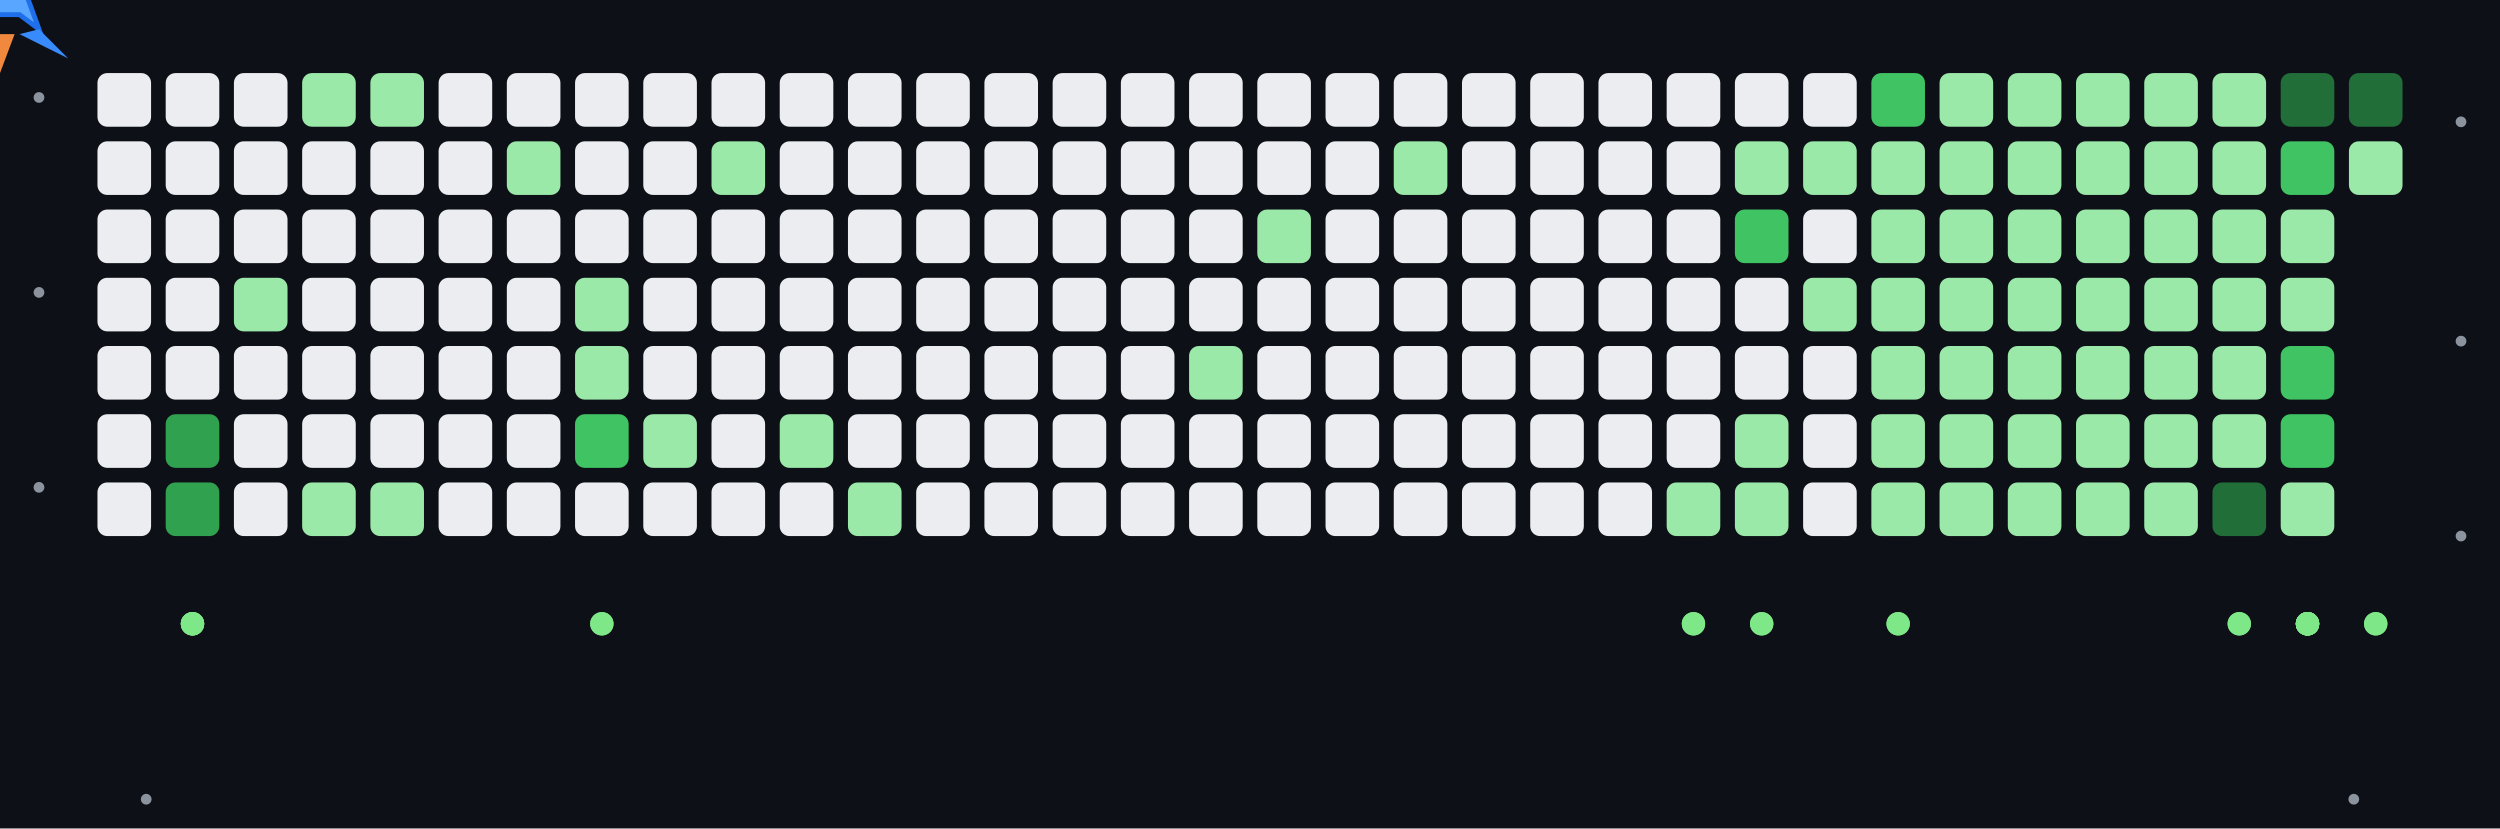
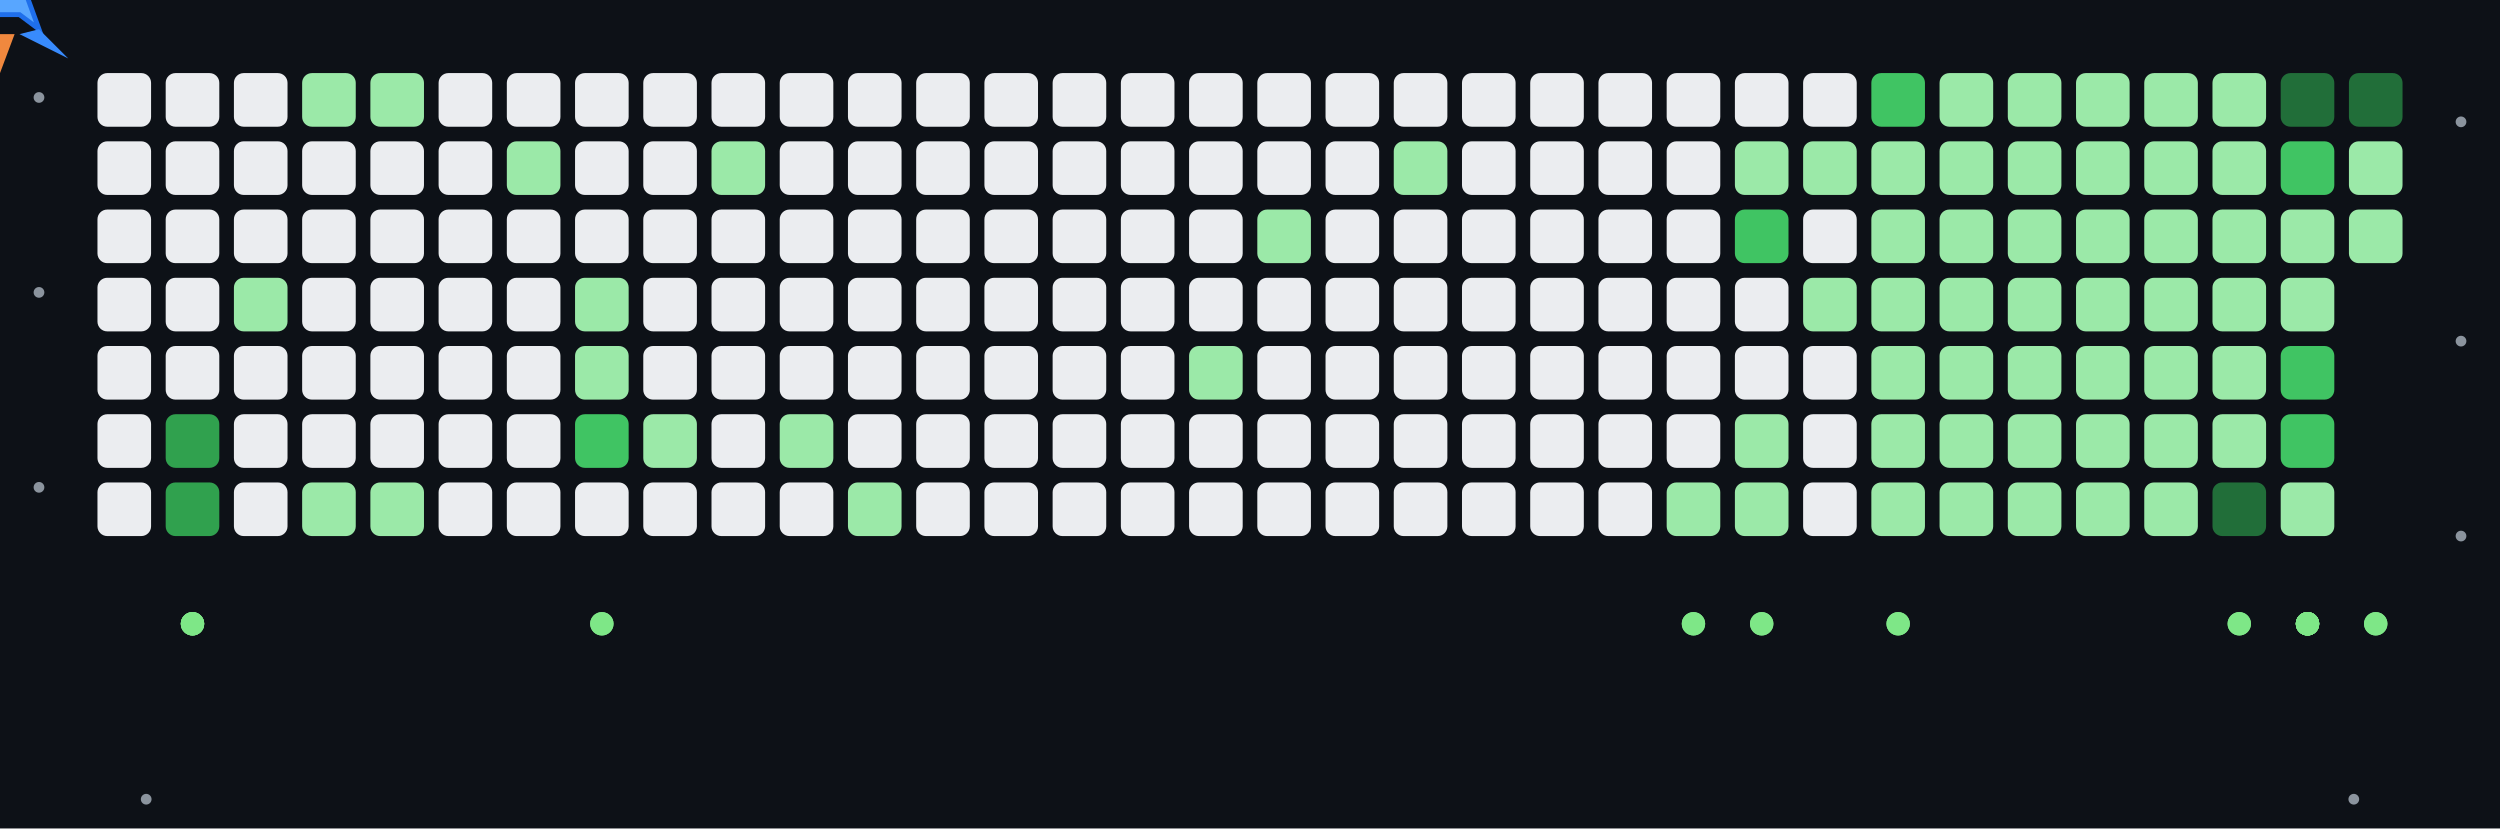
<svg xmlns="http://www.w3.org/2000/svg" viewBox="0 0 513 170">
  <rect x="0" y="0" width="513" height="170" fill="#0d1117" />
  <circle cx="8" cy="20" r="1.1" fill="#8b949e">
    <animate attributeName="opacity" values="0.2;1;0.2" dur="1.2s" repeatCount="indefinite" />
  </circle>
  <circle cx="8" cy="60" r="1.1" fill="#8b949e">
    <animate attributeName="opacity" values="0.2;1;0.2" dur="1.6s" repeatCount="indefinite" />
  </circle>
  <circle cx="8" cy="100" r="1.1" fill="#8b949e">
    <animate attributeName="opacity" values="0.2;1;0.2" dur="2s" repeatCount="indefinite" />
  </circle>
  <circle cx="505" cy="25" r="1.1" fill="#8b949e">
    <animate attributeName="opacity" values="0.2;1;0.2" dur="1.2s" repeatCount="indefinite" />
  </circle>
  <circle cx="505" cy="70" r="1.1" fill="#8b949e">
    <animate attributeName="opacity" values="0.2;1;0.2" dur="1.6s" repeatCount="indefinite" />
  </circle>
  <circle cx="505" cy="110" r="1.1" fill="#8b949e">
    <animate attributeName="opacity" values="0.2;1;0.2" dur="2s" repeatCount="indefinite" />
  </circle>
  <circle cx="30" cy="164" r="1.1" fill="#8b949e">
    <animate attributeName="opacity" values="0.2;1;0.2" dur="1.2s" repeatCount="indefinite" />
  </circle>
  <circle cx="483" cy="164" r="1.1" fill="#8b949e">
    <animate attributeName="opacity" values="0.2;1;0.2" dur="1.6s" repeatCount="indefinite" />
  </circle>
  <g id="grid">
    <rect x="20.00" y="15.00" width="11" height="11" rx="2" ry="2" fill="#ebedf0" />
    <rect x="20.00" y="29.00" width="11" height="11" rx="2" ry="2" fill="#ebedf0" />
    <rect x="20.00" y="43.00" width="11" height="11" rx="2" ry="2" fill="#ebedf0" />
    <rect x="20.00" y="57.00" width="11" height="11" rx="2" ry="2" fill="#ebedf0" />
    <rect x="20.00" y="71.00" width="11" height="11" rx="2" ry="2" fill="#ebedf0" />
    <rect x="20.00" y="85.00" width="11" height="11" rx="2" ry="2" fill="#ebedf0" />
    <rect x="20.00" y="99.00" width="11" height="11" rx="2" ry="2" fill="#ebedf0" />
    <rect x="34.00" y="15.00" width="11" height="11" rx="2" ry="2" fill="#ebedf0" />
    <rect x="34.00" y="29.00" width="11" height="11" rx="2" ry="2" fill="#ebedf0" />
    <rect x="34.00" y="43.00" width="11" height="11" rx="2" ry="2" fill="#ebedf0" />
    <rect x="34.00" y="57.00" width="11" height="11" rx="2" ry="2" fill="#ebedf0" />
    <rect x="34.00" y="71.00" width="11" height="11" rx="2" ry="2" fill="#ebedf0" />
    <rect x="34.00" y="85.00" width="11" height="11" rx="2" ry="2" fill="#30a14e">
      <animate attributeName="fill" dur="20s" repeatCount="indefinite" keyTimes="0;0.034;0.04;0.966;0.972;1" values="#30a14e;#30a14e;#39d353;#30a14e;#39d353;#30a14e" />
    </rect>
    <rect x="34.00" y="99.00" width="11" height="11" rx="2" ry="2" fill="#30a14e">
      <animate attributeName="fill" dur="20s" repeatCount="indefinite" keyTimes="0;0.034;0.04;0.966;0.972;1" values="#30a14e;#30a14e;#39d353;#30a14e;#39d353;#30a14e" />
    </rect>
    <rect x="48.00" y="15.00" width="11" height="11" rx="2" ry="2" fill="#ebedf0" />
    <rect x="48.00" y="29.00" width="11" height="11" rx="2" ry="2" fill="#ebedf0" />
    <rect x="48.00" y="43.00" width="11" height="11" rx="2" ry="2" fill="#ebedf0" />
    <rect x="48.00" y="57.00" width="11" height="11" rx="2" ry="2" fill="#9be9a8" />
    <rect x="48.00" y="71.00" width="11" height="11" rx="2" ry="2" fill="#ebedf0" />
    <rect x="48.00" y="85.00" width="11" height="11" rx="2" ry="2" fill="#ebedf0" />
    <rect x="48.00" y="99.00" width="11" height="11" rx="2" ry="2" fill="#ebedf0" />
    <rect x="62.00" y="15.00" width="11" height="11" rx="2" ry="2" fill="#9be9a8" />
    <rect x="62.00" y="29.00" width="11" height="11" rx="2" ry="2" fill="#ebedf0" />
    <rect x="62.00" y="43.00" width="11" height="11" rx="2" ry="2" fill="#ebedf0" />
    <rect x="62.00" y="57.00" width="11" height="11" rx="2" ry="2" fill="#ebedf0" />
    <rect x="62.00" y="71.00" width="11" height="11" rx="2" ry="2" fill="#ebedf0" />
    <rect x="62.00" y="85.00" width="11" height="11" rx="2" ry="2" fill="#ebedf0" />
    <rect x="62.00" y="99.00" width="11" height="11" rx="2" ry="2" fill="#9be9a8" />
    <rect x="76.00" y="15.00" width="11" height="11" rx="2" ry="2" fill="#9be9a8" />
    <rect x="76.00" y="29.00" width="11" height="11" rx="2" ry="2" fill="#ebedf0" />
    <rect x="76.00" y="43.00" width="11" height="11" rx="2" ry="2" fill="#ebedf0" />
    <rect x="76.00" y="57.00" width="11" height="11" rx="2" ry="2" fill="#ebedf0" />
    <rect x="76.00" y="71.00" width="11" height="11" rx="2" ry="2" fill="#ebedf0" />
    <rect x="76.00" y="85.00" width="11" height="11" rx="2" ry="2" fill="#ebedf0" />
    <rect x="76.00" y="99.00" width="11" height="11" rx="2" ry="2" fill="#9be9a8" />
    <rect x="90.00" y="15.00" width="11" height="11" rx="2" ry="2" fill="#ebedf0" />
    <rect x="90.00" y="29.00" width="11" height="11" rx="2" ry="2" fill="#ebedf0" />
    <rect x="90.00" y="43.00" width="11" height="11" rx="2" ry="2" fill="#ebedf0" />
    <rect x="90.00" y="57.00" width="11" height="11" rx="2" ry="2" fill="#ebedf0" />
    <rect x="90.00" y="71.00" width="11" height="11" rx="2" ry="2" fill="#ebedf0" />
    <rect x="90.00" y="85.00" width="11" height="11" rx="2" ry="2" fill="#ebedf0" />
    <rect x="90.00" y="99.00" width="11" height="11" rx="2" ry="2" fill="#ebedf0" />
    <rect x="104.00" y="15.00" width="11" height="11" rx="2" ry="2" fill="#ebedf0" />
    <rect x="104.00" y="29.00" width="11" height="11" rx="2" ry="2" fill="#9be9a8" />
    <rect x="104.00" y="43.00" width="11" height="11" rx="2" ry="2" fill="#ebedf0" />
    <rect x="104.00" y="57.00" width="11" height="11" rx="2" ry="2" fill="#ebedf0" />
    <rect x="104.00" y="71.00" width="11" height="11" rx="2" ry="2" fill="#ebedf0" />
    <rect x="104.00" y="85.00" width="11" height="11" rx="2" ry="2" fill="#ebedf0" />
    <rect x="104.00" y="99.00" width="11" height="11" rx="2" ry="2" fill="#ebedf0" />
    <rect x="118.00" y="15.00" width="11" height="11" rx="2" ry="2" fill="#ebedf0" />
    <rect x="118.00" y="29.00" width="11" height="11" rx="2" ry="2" fill="#ebedf0" />
    <rect x="118.00" y="43.00" width="11" height="11" rx="2" ry="2" fill="#ebedf0" />
    <rect x="118.00" y="57.00" width="11" height="11" rx="2" ry="2" fill="#9be9a8" />
    <rect x="118.00" y="71.00" width="11" height="11" rx="2" ry="2" fill="#9be9a8" />
    <rect x="118.00" y="85.00" width="11" height="11" rx="2" ry="2" fill="#40c463">
      <animate attributeName="fill" dur="20s" repeatCount="indefinite" keyTimes="0;0.118;0.124;0.882;0.888;1" values="#40c463;#40c463;#39d353;#40c463;#39d353;#40c463" />
    </rect>
    <rect x="118.00" y="99.00" width="11" height="11" rx="2" ry="2" fill="#ebedf0" />
    <rect x="132.00" y="15.00" width="11" height="11" rx="2" ry="2" fill="#ebedf0" />
    <rect x="132.00" y="29.00" width="11" height="11" rx="2" ry="2" fill="#ebedf0" />
    <rect x="132.00" y="43.00" width="11" height="11" rx="2" ry="2" fill="#ebedf0" />
    <rect x="132.00" y="57.00" width="11" height="11" rx="2" ry="2" fill="#ebedf0" />
    <rect x="132.00" y="71.00" width="11" height="11" rx="2" ry="2" fill="#ebedf0" />
    <rect x="132.00" y="85.00" width="11" height="11" rx="2" ry="2" fill="#9be9a8" />
    <rect x="132.00" y="99.00" width="11" height="11" rx="2" ry="2" fill="#ebedf0" />
    <rect x="146.00" y="15.00" width="11" height="11" rx="2" ry="2" fill="#ebedf0" />
    <rect x="146.00" y="29.00" width="11" height="11" rx="2" ry="2" fill="#9be9a8" />
    <rect x="146.00" y="43.00" width="11" height="11" rx="2" ry="2" fill="#ebedf0" />
    <rect x="146.00" y="57.00" width="11" height="11" rx="2" ry="2" fill="#ebedf0" />
    <rect x="146.00" y="71.00" width="11" height="11" rx="2" ry="2" fill="#ebedf0" />
    <rect x="146.00" y="85.00" width="11" height="11" rx="2" ry="2" fill="#ebedf0" />
    <rect x="146.00" y="99.00" width="11" height="11" rx="2" ry="2" fill="#ebedf0" />
    <rect x="160.00" y="15.00" width="11" height="11" rx="2" ry="2" fill="#ebedf0" />
    <rect x="160.00" y="29.00" width="11" height="11" rx="2" ry="2" fill="#ebedf0" />
    <rect x="160.00" y="43.00" width="11" height="11" rx="2" ry="2" fill="#ebedf0" />
    <rect x="160.00" y="57.00" width="11" height="11" rx="2" ry="2" fill="#ebedf0" />
    <rect x="160.00" y="71.00" width="11" height="11" rx="2" ry="2" fill="#ebedf0" />
    <rect x="160.00" y="85.00" width="11" height="11" rx="2" ry="2" fill="#9be9a8" />
    <rect x="160.00" y="99.00" width="11" height="11" rx="2" ry="2" fill="#ebedf0" />
    <rect x="174.00" y="15.00" width="11" height="11" rx="2" ry="2" fill="#ebedf0" />
    <rect x="174.00" y="29.00" width="11" height="11" rx="2" ry="2" fill="#ebedf0" />
    <rect x="174.00" y="43.00" width="11" height="11" rx="2" ry="2" fill="#ebedf0" />
    <rect x="174.00" y="57.00" width="11" height="11" rx="2" ry="2" fill="#ebedf0" />
    <rect x="174.00" y="71.00" width="11" height="11" rx="2" ry="2" fill="#ebedf0" />
    <rect x="174.00" y="85.00" width="11" height="11" rx="2" ry="2" fill="#ebedf0" />
    <rect x="174.00" y="99.00" width="11" height="11" rx="2" ry="2" fill="#9be9a8" />
    <rect x="188.00" y="15.00" width="11" height="11" rx="2" ry="2" fill="#ebedf0" />
    <rect x="188.00" y="29.00" width="11" height="11" rx="2" ry="2" fill="#ebedf0" />
    <rect x="188.00" y="43.00" width="11" height="11" rx="2" ry="2" fill="#ebedf0" />
    <rect x="188.00" y="57.00" width="11" height="11" rx="2" ry="2" fill="#ebedf0" />
    <rect x="188.00" y="71.00" width="11" height="11" rx="2" ry="2" fill="#ebedf0" />
    <rect x="188.00" y="85.00" width="11" height="11" rx="2" ry="2" fill="#ebedf0" />
    <rect x="188.00" y="99.00" width="11" height="11" rx="2" ry="2" fill="#ebedf0" />
    <rect x="202.00" y="15.00" width="11" height="11" rx="2" ry="2" fill="#ebedf0" />
    <rect x="202.00" y="29.00" width="11" height="11" rx="2" ry="2" fill="#ebedf0" />
    <rect x="202.00" y="43.00" width="11" height="11" rx="2" ry="2" fill="#ebedf0" />
    <rect x="202.00" y="57.00" width="11" height="11" rx="2" ry="2" fill="#ebedf0" />
    <rect x="202.00" y="71.00" width="11" height="11" rx="2" ry="2" fill="#ebedf0" />
    <rect x="202.00" y="85.00" width="11" height="11" rx="2" ry="2" fill="#ebedf0" />
    <rect x="202.00" y="99.00" width="11" height="11" rx="2" ry="2" fill="#ebedf0" />
    <rect x="216.00" y="15.00" width="11" height="11" rx="2" ry="2" fill="#ebedf0" />
    <rect x="216.00" y="29.00" width="11" height="11" rx="2" ry="2" fill="#ebedf0" />
    <rect x="216.00" y="43.00" width="11" height="11" rx="2" ry="2" fill="#ebedf0" />
    <rect x="216.00" y="57.00" width="11" height="11" rx="2" ry="2" fill="#ebedf0" />
    <rect x="216.00" y="71.00" width="11" height="11" rx="2" ry="2" fill="#ebedf0" />
    <rect x="216.00" y="85.00" width="11" height="11" rx="2" ry="2" fill="#ebedf0" />
    <rect x="216.00" y="99.00" width="11" height="11" rx="2" ry="2" fill="#ebedf0" />
    <rect x="230.00" y="15.00" width="11" height="11" rx="2" ry="2" fill="#ebedf0" />
    <rect x="230.00" y="29.00" width="11" height="11" rx="2" ry="2" fill="#ebedf0" />
    <rect x="230.00" y="43.00" width="11" height="11" rx="2" ry="2" fill="#ebedf0" />
    <rect x="230.00" y="57.00" width="11" height="11" rx="2" ry="2" fill="#ebedf0" />
    <rect x="230.00" y="71.00" width="11" height="11" rx="2" ry="2" fill="#ebedf0" />
    <rect x="230.00" y="85.00" width="11" height="11" rx="2" ry="2" fill="#ebedf0" />
    <rect x="230.00" y="99.00" width="11" height="11" rx="2" ry="2" fill="#ebedf0" />
    <rect x="244.00" y="15.00" width="11" height="11" rx="2" ry="2" fill="#ebedf0" />
    <rect x="244.00" y="29.00" width="11" height="11" rx="2" ry="2" fill="#ebedf0" />
    <rect x="244.00" y="43.00" width="11" height="11" rx="2" ry="2" fill="#ebedf0" />
    <rect x="244.00" y="57.00" width="11" height="11" rx="2" ry="2" fill="#ebedf0" />
    <rect x="244.00" y="71.00" width="11" height="11" rx="2" ry="2" fill="#9be9a8" />
    <rect x="244.00" y="85.00" width="11" height="11" rx="2" ry="2" fill="#ebedf0" />
    <rect x="244.00" y="99.00" width="11" height="11" rx="2" ry="2" fill="#ebedf0" />
    <rect x="258.00" y="15.00" width="11" height="11" rx="2" ry="2" fill="#ebedf0" />
    <rect x="258.00" y="29.00" width="11" height="11" rx="2" ry="2" fill="#ebedf0" />
    <rect x="258.00" y="43.00" width="11" height="11" rx="2" ry="2" fill="#9be9a8" />
    <rect x="258.00" y="57.00" width="11" height="11" rx="2" ry="2" fill="#ebedf0" />
    <rect x="258.00" y="71.00" width="11" height="11" rx="2" ry="2" fill="#ebedf0" />
    <rect x="258.00" y="85.00" width="11" height="11" rx="2" ry="2" fill="#ebedf0" />
    <rect x="258.00" y="99.00" width="11" height="11" rx="2" ry="2" fill="#ebedf0" />
    <rect x="272.00" y="15.00" width="11" height="11" rx="2" ry="2" fill="#ebedf0" />
    <rect x="272.00" y="29.00" width="11" height="11" rx="2" ry="2" fill="#ebedf0" />
    <rect x="272.00" y="43.00" width="11" height="11" rx="2" ry="2" fill="#ebedf0" />
    <rect x="272.00" y="57.00" width="11" height="11" rx="2" ry="2" fill="#ebedf0" />
    <rect x="272.00" y="71.00" width="11" height="11" rx="2" ry="2" fill="#ebedf0" />
    <rect x="272.00" y="85.00" width="11" height="11" rx="2" ry="2" fill="#ebedf0" />
    <rect x="272.00" y="99.00" width="11" height="11" rx="2" ry="2" fill="#ebedf0" />
    <rect x="286.00" y="15.00" width="11" height="11" rx="2" ry="2" fill="#ebedf0" />
    <rect x="286.00" y="29.00" width="11" height="11" rx="2" ry="2" fill="#9be9a8" />
    <rect x="286.00" y="43.00" width="11" height="11" rx="2" ry="2" fill="#ebedf0" />
    <rect x="286.00" y="57.00" width="11" height="11" rx="2" ry="2" fill="#ebedf0" />
    <rect x="286.00" y="71.00" width="11" height="11" rx="2" ry="2" fill="#ebedf0" />
    <rect x="286.00" y="85.00" width="11" height="11" rx="2" ry="2" fill="#ebedf0" />
    <rect x="286.00" y="99.00" width="11" height="11" rx="2" ry="2" fill="#ebedf0" />
    <rect x="300.00" y="15.00" width="11" height="11" rx="2" ry="2" fill="#ebedf0" />
    <rect x="300.00" y="29.00" width="11" height="11" rx="2" ry="2" fill="#ebedf0" />
    <rect x="300.00" y="43.00" width="11" height="11" rx="2" ry="2" fill="#ebedf0" />
    <rect x="300.00" y="57.00" width="11" height="11" rx="2" ry="2" fill="#ebedf0" />
    <rect x="300.00" y="71.00" width="11" height="11" rx="2" ry="2" fill="#ebedf0" />
    <rect x="300.00" y="85.00" width="11" height="11" rx="2" ry="2" fill="#ebedf0" />
    <rect x="300.00" y="99.00" width="11" height="11" rx="2" ry="2" fill="#ebedf0" />
    <rect x="314.00" y="15.00" width="11" height="11" rx="2" ry="2" fill="#ebedf0" />
    <rect x="314.00" y="29.00" width="11" height="11" rx="2" ry="2" fill="#ebedf0" />
    <rect x="314.00" y="43.00" width="11" height="11" rx="2" ry="2" fill="#ebedf0" />
    <rect x="314.00" y="57.00" width="11" height="11" rx="2" ry="2" fill="#ebedf0" />
    <rect x="314.00" y="71.00" width="11" height="11" rx="2" ry="2" fill="#ebedf0" />
    <rect x="314.00" y="85.00" width="11" height="11" rx="2" ry="2" fill="#ebedf0" />
    <rect x="314.00" y="99.00" width="11" height="11" rx="2" ry="2" fill="#ebedf0" />
    <rect x="328.00" y="15.00" width="11" height="11" rx="2" ry="2" fill="#ebedf0" />
    <rect x="328.00" y="29.00" width="11" height="11" rx="2" ry="2" fill="#ebedf0" />
    <rect x="328.00" y="43.00" width="11" height="11" rx="2" ry="2" fill="#ebedf0" />
    <rect x="328.00" y="57.00" width="11" height="11" rx="2" ry="2" fill="#ebedf0" />
    <rect x="328.00" y="71.00" width="11" height="11" rx="2" ry="2" fill="#ebedf0" />
    <rect x="328.00" y="85.00" width="11" height="11" rx="2" ry="2" fill="#ebedf0" />
    <rect x="328.00" y="99.00" width="11" height="11" rx="2" ry="2" fill="#ebedf0" />
    <rect x="342.00" y="15.00" width="11" height="11" rx="2" ry="2" fill="#ebedf0" />
    <rect x="342.00" y="29.00" width="11" height="11" rx="2" ry="2" fill="#ebedf0" />
    <rect x="342.00" y="43.00" width="11" height="11" rx="2" ry="2" fill="#ebedf0" />
    <rect x="342.00" y="57.00" width="11" height="11" rx="2" ry="2" fill="#ebedf0" />
    <rect x="342.00" y="71.00" width="11" height="11" rx="2" ry="2" fill="#ebedf0" />
    <rect x="342.00" y="85.00" width="11" height="11" rx="2" ry="2" fill="#ebedf0" />
    <rect x="342.00" y="99.00" width="11" height="11" rx="2" ry="2" fill="#9be9a8">
      <animate attributeName="fill" dur="20s" repeatCount="indefinite" keyTimes="0;0.341;0.347;0.659;0.665;1" values="#9be9a8;#9be9a8;#39d353;#9be9a8;#39d353;#9be9a8" />
    </rect>
    <rect x="356.00" y="15.00" width="11" height="11" rx="2" ry="2" fill="#ebedf0" />
    <rect x="356.00" y="29.00" width="11" height="11" rx="2" ry="2" fill="#9be9a8" />
    <rect x="356.00" y="43.00" width="11" height="11" rx="2" ry="2" fill="#40c463">
      <animate attributeName="fill" dur="20s" repeatCount="indefinite" keyTimes="0;0.354;0.36;0.645;0.651;1" values="#40c463;#40c463;#39d353;#40c463;#39d353;#40c463" />
    </rect>
    <rect x="356.00" y="57.00" width="11" height="11" rx="2" ry="2" fill="#ebedf0" />
    <rect x="356.00" y="71.00" width="11" height="11" rx="2" ry="2" fill="#ebedf0" />
    <rect x="356.00" y="85.00" width="11" height="11" rx="2" ry="2" fill="#9be9a8" />
    <rect x="356.00" y="99.00" width="11" height="11" rx="2" ry="2" fill="#9be9a8" />
    <rect x="370.00" y="15.00" width="11" height="11" rx="2" ry="2" fill="#ebedf0" />
    <rect x="370.00" y="29.00" width="11" height="11" rx="2" ry="2" fill="#9be9a8" />
    <rect x="370.00" y="43.00" width="11" height="11" rx="2" ry="2" fill="#ebedf0" />
    <rect x="370.00" y="57.00" width="11" height="11" rx="2" ry="2" fill="#9be9a8" />
    <rect x="370.00" y="71.00" width="11" height="11" rx="2" ry="2" fill="#ebedf0" />
    <rect x="370.00" y="85.00" width="11" height="11" rx="2" ry="2" fill="#ebedf0" />
    <rect x="370.00" y="99.00" width="11" height="11" rx="2" ry="2" fill="#ebedf0" />
    <rect x="384.00" y="15.00" width="11" height="11" rx="2" ry="2" fill="#40c463">
      <animate attributeName="fill" dur="20s" repeatCount="indefinite" keyTimes="0;0.382;0.388;0.618;0.624;1" values="#40c463;#40c463;#39d353;#40c463;#39d353;#40c463" />
    </rect>
    <rect x="384.00" y="29.00" width="11" height="11" rx="2" ry="2" fill="#9be9a8" />
    <rect x="384.00" y="43.00" width="11" height="11" rx="2" ry="2" fill="#9be9a8" />
    <rect x="384.00" y="57.00" width="11" height="11" rx="2" ry="2" fill="#9be9a8" />
    <rect x="384.00" y="71.00" width="11" height="11" rx="2" ry="2" fill="#9be9a8" />
    <rect x="384.00" y="85.00" width="11" height="11" rx="2" ry="2" fill="#9be9a8" />
    <rect x="384.00" y="99.00" width="11" height="11" rx="2" ry="2" fill="#9be9a8" />
    <rect x="398.00" y="15.00" width="11" height="11" rx="2" ry="2" fill="#9be9a8" />
    <rect x="398.00" y="29.00" width="11" height="11" rx="2" ry="2" fill="#9be9a8" />
    <rect x="398.00" y="43.00" width="11" height="11" rx="2" ry="2" fill="#9be9a8" />
    <rect x="398.00" y="57.00" width="11" height="11" rx="2" ry="2" fill="#9be9a8" />
    <rect x="398.00" y="71.00" width="11" height="11" rx="2" ry="2" fill="#9be9a8" />
    <rect x="398.00" y="85.00" width="11" height="11" rx="2" ry="2" fill="#9be9a8" />
    <rect x="398.00" y="99.00" width="11" height="11" rx="2" ry="2" fill="#9be9a8" />
    <rect x="412.00" y="15.00" width="11" height="11" rx="2" ry="2" fill="#9be9a8" />
    <rect x="412.00" y="29.00" width="11" height="11" rx="2" ry="2" fill="#9be9a8" />
    <rect x="412.00" y="43.00" width="11" height="11" rx="2" ry="2" fill="#9be9a8" />
    <rect x="412.00" y="57.00" width="11" height="11" rx="2" ry="2" fill="#9be9a8" />
    <rect x="412.00" y="71.00" width="11" height="11" rx="2" ry="2" fill="#9be9a8" />
    <rect x="412.00" y="85.00" width="11" height="11" rx="2" ry="2" fill="#9be9a8" />
    <rect x="412.00" y="99.00" width="11" height="11" rx="2" ry="2" fill="#9be9a8" />
    <rect x="426.00" y="15.00" width="11" height="11" rx="2" ry="2" fill="#9be9a8" />
    <rect x="426.00" y="29.00" width="11" height="11" rx="2" ry="2" fill="#9be9a8" />
    <rect x="426.00" y="43.00" width="11" height="11" rx="2" ry="2" fill="#9be9a8" />
    <rect x="426.00" y="57.00" width="11" height="11" rx="2" ry="2" fill="#9be9a8" />
    <rect x="426.00" y="71.00" width="11" height="11" rx="2" ry="2" fill="#9be9a8" />
    <rect x="426.00" y="85.00" width="11" height="11" rx="2" ry="2" fill="#9be9a8" />
    <rect x="426.00" y="99.00" width="11" height="11" rx="2" ry="2" fill="#9be9a8" />
    <rect x="440.00" y="15.00" width="11" height="11" rx="2" ry="2" fill="#9be9a8" />
    <rect x="440.00" y="29.00" width="11" height="11" rx="2" ry="2" fill="#9be9a8" />
    <rect x="440.00" y="43.00" width="11" height="11" rx="2" ry="2" fill="#9be9a8" />
    <rect x="440.00" y="57.00" width="11" height="11" rx="2" ry="2" fill="#9be9a8" />
    <rect x="440.00" y="71.00" width="11" height="11" rx="2" ry="2" fill="#9be9a8" />
    <rect x="440.00" y="85.00" width="11" height="11" rx="2" ry="2" fill="#9be9a8" />
    <rect x="440.00" y="99.00" width="11" height="11" rx="2" ry="2" fill="#9be9a8" />
    <rect x="454.00" y="15.00" width="11" height="11" rx="2" ry="2" fill="#9be9a8" />
    <rect x="454.00" y="29.00" width="11" height="11" rx="2" ry="2" fill="#9be9a8" />
    <rect x="454.00" y="43.00" width="11" height="11" rx="2" ry="2" fill="#9be9a8" />
    <rect x="454.00" y="57.00" width="11" height="11" rx="2" ry="2" fill="#9be9a8" />
    <rect x="454.00" y="71.00" width="11" height="11" rx="2" ry="2" fill="#9be9a8" />
    <rect x="454.00" y="85.00" width="11" height="11" rx="2" ry="2" fill="#9be9a8" />
    <rect x="454.00" y="99.00" width="11" height="11" rx="2" ry="2" fill="#216e39">
      <animate attributeName="fill" dur="20s" repeatCount="indefinite" keyTimes="0;0.452;0.458;0.548;0.554;1" values="#216e39;#216e39;#39d353;#216e39;#39d353;#216e39" />
    </rect>
    <rect x="468.00" y="15.00" width="11" height="11" rx="2" ry="2" fill="#216e39">
      <animate attributeName="fill" dur="20s" repeatCount="indefinite" keyTimes="0;0.466;0.472;0.534;0.54;1" values="#216e39;#216e39;#39d353;#216e39;#39d353;#216e39" />
    </rect>
    <rect x="468.00" y="29.00" width="11" height="11" rx="2" ry="2" fill="#40c463">
      <animate attributeName="fill" dur="20s" repeatCount="indefinite" keyTimes="0;0.466;0.472;0.534;0.54;1" values="#40c463;#40c463;#39d353;#40c463;#39d353;#40c463" />
    </rect>
    <rect x="468.00" y="43.00" width="11" height="11" rx="2" ry="2" fill="#9be9a8" />
    <rect x="468.00" y="57.00" width="11" height="11" rx="2" ry="2" fill="#9be9a8" />
    <rect x="468.00" y="71.00" width="11" height="11" rx="2" ry="2" fill="#40c463">
      <animate attributeName="fill" dur="20s" repeatCount="indefinite" keyTimes="0;0.466;0.472;0.534;0.54;1" values="#40c463;#40c463;#39d353;#40c463;#39d353;#40c463" />
    </rect>
    <rect x="468.00" y="85.00" width="11" height="11" rx="2" ry="2" fill="#40c463">
      <animate attributeName="fill" dur="20s" repeatCount="indefinite" keyTimes="0;0.466;0.472;0.534;0.54;1" values="#40c463;#40c463;#39d353;#40c463;#39d353;#40c463" />
    </rect>
    <rect x="468.00" y="99.00" width="11" height="11" rx="2" ry="2" fill="#9be9a8" />
    <rect x="482.00" y="15.00" width="11" height="11" rx="2" ry="2" fill="#216e39">
      <animate attributeName="fill" dur="20s" repeatCount="indefinite" keyTimes="0;0.48;0.486;0.52;0.526;1" values="#216e39;#216e39;#39d353;#216e39;#39d353;#216e39" />
    </rect>
    <rect x="482.00" y="29.00" width="11" height="11" rx="2" ry="2" fill="#9be9a8" />
+     <rect x="482.00" y="43.00" width="11" height="11" rx="2" ry="2" fill="#9be9a8" />
  </g>
  <g id="bullets">
    <circle cx="39.5" cy="128" r="2.4" fill="#7ee787">
      <animate attributeName="cy" dur="20s" repeatCount="indefinite" keyTimes="0;0.016;0.034;1" values="128;128;90.5;90.5" />
      <animate attributeName="opacity" dur="20s" repeatCount="indefinite" keyTimes="0;0.016;0.034;0.04;1" values="0;1;1;0;0" />
    </circle>
    <circle cx="39.5" cy="128" r="2.4" fill="#7ee787">
      <animate attributeName="cy" dur="20s" repeatCount="indefinite" keyTimes="0;0.016;0.034;1" values="128;128;104.5;104.5" />
      <animate attributeName="opacity" dur="20s" repeatCount="indefinite" keyTimes="0;0.016;0.034;0.04;1" values="0;1;1;0;0" />
    </circle>
    <circle cx="123.5" cy="128" r="2.4" fill="#7ee787">
      <animate attributeName="cy" dur="20s" repeatCount="indefinite" keyTimes="0;0.1;0.118;1" values="128;128;90.5;90.5" />
      <animate attributeName="opacity" dur="20s" repeatCount="indefinite" keyTimes="0;0.1;0.118;0.124;1" values="0;1;1;0;0" />
    </circle>
    <circle cx="347.5" cy="128" r="2.4" fill="#7ee787">
      <animate attributeName="cy" dur="20s" repeatCount="indefinite" keyTimes="0;0.323;0.341;1" values="128;128;104.5;104.5" />
      <animate attributeName="opacity" dur="20s" repeatCount="indefinite" keyTimes="0;0.323;0.341;0.347;1" values="0;1;1;0;0" />
    </circle>
    <circle cx="361.5" cy="128" r="2.4" fill="#7ee787">
      <animate attributeName="cy" dur="20s" repeatCount="indefinite" keyTimes="0;0.337;0.354;1" values="128;128;48.5;48.5" />
      <animate attributeName="opacity" dur="20s" repeatCount="indefinite" keyTimes="0;0.337;0.354;0.36;1" values="0;1;1;0;0" />
    </circle>
    <circle cx="389.5" cy="128" r="2.4" fill="#7ee787">
      <animate attributeName="cy" dur="20s" repeatCount="indefinite" keyTimes="0;0.364;0.382;1" values="128;128;20.5;20.5" />
      <animate attributeName="opacity" dur="20s" repeatCount="indefinite" keyTimes="0;0.364;0.382;0.388;1" values="0;1;1;0;0" />
    </circle>
    <circle cx="459.5" cy="128" r="2.4" fill="#7ee787">
      <animate attributeName="cy" dur="20s" repeatCount="indefinite" keyTimes="0;0.434;0.452;1" values="128;128;104.5;104.5" />
      <animate attributeName="opacity" dur="20s" repeatCount="indefinite" keyTimes="0;0.434;0.452;0.458;1" values="0;1;1;0;0" />
    </circle>
    <circle cx="473.5" cy="128" r="2.4" fill="#7ee787">
      <animate attributeName="cy" dur="20s" repeatCount="indefinite" keyTimes="0;0.448;0.466;1" values="128;128;20.5;20.5" />
      <animate attributeName="opacity" dur="20s" repeatCount="indefinite" keyTimes="0;0.448;0.466;0.472;1" values="0;1;1;0;0" />
    </circle>
    <circle cx="473.5" cy="128" r="2.4" fill="#7ee787">
      <animate attributeName="cy" dur="20s" repeatCount="indefinite" keyTimes="0;0.448;0.466;1" values="128;128;34.5;34.5" />
      <animate attributeName="opacity" dur="20s" repeatCount="indefinite" keyTimes="0;0.448;0.466;0.472;1" values="0;1;1;0;0" />
    </circle>
    <circle cx="473.5" cy="128" r="2.4" fill="#7ee787">
      <animate attributeName="cy" dur="20s" repeatCount="indefinite" keyTimes="0;0.448;0.466;1" values="128;128;76.5;76.5" />
      <animate attributeName="opacity" dur="20s" repeatCount="indefinite" keyTimes="0;0.448;0.466;0.472;1" values="0;1;1;0;0" />
    </circle>
    <circle cx="473.5" cy="128" r="2.4" fill="#7ee787">
      <animate attributeName="cy" dur="20s" repeatCount="indefinite" keyTimes="0;0.448;0.466;1" values="128;128;90.5;90.5" />
      <animate attributeName="opacity" dur="20s" repeatCount="indefinite" keyTimes="0;0.448;0.466;0.472;1" values="0;1;1;0;0" />
    </circle>
    <circle cx="487.5" cy="128" r="2.4" fill="#7ee787">
      <animate attributeName="cy" dur="20s" repeatCount="indefinite" keyTimes="0;0.462;0.48;1" values="128;128;20.5;20.5" />
      <animate attributeName="opacity" dur="20s" repeatCount="indefinite" keyTimes="0;0.462;0.48;0.486;1" values="0;1;1;0;0" />
    </circle>
    <circle cx="487.5" cy="128" r="2.4" fill="#7ee787">
      <animate attributeName="cy" dur="20s" repeatCount="indefinite" keyTimes="0;0.502;0.52;1" values="128;128;20.5;20.5" />
      <animate attributeName="opacity" dur="20s" repeatCount="indefinite" keyTimes="0;0.502;0.52;0.526;1" values="0;1;1;0;0" />
    </circle>
    <circle cx="473.5" cy="128" r="2.4" fill="#7ee787">
      <animate attributeName="cy" dur="20s" repeatCount="indefinite" keyTimes="0;0.516;0.534;1" values="128;128;90.5;90.5" />
      <animate attributeName="opacity" dur="20s" repeatCount="indefinite" keyTimes="0;0.516;0.534;0.54;1" values="0;1;1;0;0" />
    </circle>
    <circle cx="473.5" cy="128" r="2.4" fill="#7ee787">
      <animate attributeName="cy" dur="20s" repeatCount="indefinite" keyTimes="0;0.516;0.534;1" values="128;128;76.5;76.5" />
      <animate attributeName="opacity" dur="20s" repeatCount="indefinite" keyTimes="0;0.516;0.534;0.54;1" values="0;1;1;0;0" />
    </circle>
    <circle cx="473.5" cy="128" r="2.4" fill="#7ee787">
      <animate attributeName="cy" dur="20s" repeatCount="indefinite" keyTimes="0;0.516;0.534;1" values="128;128;34.5;34.5" />
      <animate attributeName="opacity" dur="20s" repeatCount="indefinite" keyTimes="0;0.516;0.534;0.54;1" values="0;1;1;0;0" />
    </circle>
    <circle cx="473.5" cy="128" r="2.4" fill="#7ee787">
      <animate attributeName="cy" dur="20s" repeatCount="indefinite" keyTimes="0;0.516;0.534;1" values="128;128;20.5;20.5" />
      <animate attributeName="opacity" dur="20s" repeatCount="indefinite" keyTimes="0;0.516;0.534;0.54;1" values="0;1;1;0;0" />
    </circle>
    <circle cx="459.5" cy="128" r="2.4" fill="#7ee787">
      <animate attributeName="cy" dur="20s" repeatCount="indefinite" keyTimes="0;0.53;0.548;1" values="128;128;104.5;104.5" />
      <animate attributeName="opacity" dur="20s" repeatCount="indefinite" keyTimes="0;0.53;0.548;0.554;1" values="0;1;1;0;0" />
    </circle>
    <circle cx="389.5" cy="128" r="2.4" fill="#7ee787">
      <animate attributeName="cy" dur="20s" repeatCount="indefinite" keyTimes="0;0.6;0.618;1" values="128;128;20.5;20.5" />
      <animate attributeName="opacity" dur="20s" repeatCount="indefinite" keyTimes="0;0.6;0.618;0.624;1" values="0;1;1;0;0" />
    </circle>
    <circle cx="361.5" cy="128" r="2.4" fill="#7ee787">
      <animate attributeName="cy" dur="20s" repeatCount="indefinite" keyTimes="0;0.627;0.645;1" values="128;128;48.5;48.5" />
      <animate attributeName="opacity" dur="20s" repeatCount="indefinite" keyTimes="0;0.627;0.645;0.651;1" values="0;1;1;0;0" />
    </circle>
    <circle cx="347.5" cy="128" r="2.4" fill="#7ee787">
      <animate attributeName="cy" dur="20s" repeatCount="indefinite" keyTimes="0;0.641;0.659;1" values="128;128;104.5;104.5" />
      <animate attributeName="opacity" dur="20s" repeatCount="indefinite" keyTimes="0;0.641;0.659;0.665;1" values="0;1;1;0;0" />
    </circle>
    <circle cx="123.5" cy="128" r="2.4" fill="#7ee787">
      <animate attributeName="cy" dur="20s" repeatCount="indefinite" keyTimes="0;0.864;0.882;1" values="128;128;90.5;90.5" />
      <animate attributeName="opacity" dur="20s" repeatCount="indefinite" keyTimes="0;0.864;0.882;0.888;1" values="0;1;1;0;0" />
    </circle>
    <circle cx="39.5" cy="128" r="2.4" fill="#7ee787">
      <animate attributeName="cy" dur="20s" repeatCount="indefinite" keyTimes="0;0.948;0.966;1" values="128;128;104.5;104.5" />
      <animate attributeName="opacity" dur="20s" repeatCount="indefinite" keyTimes="0;0.948;0.966;0.972;1" values="0;1;1;0;0" />
    </circle>
    <circle cx="39.5" cy="128" r="2.4" fill="#7ee787">
      <animate attributeName="cy" dur="20s" repeatCount="indefinite" keyTimes="0;0.948;0.966;1" values="128;128;90.5;90.5" />
      <animate attributeName="opacity" dur="20s" repeatCount="indefinite" keyTimes="0;0.948;0.966;0.972;1" values="0;1;1;0;0" />
    </circle>
  </g>
  <g id="blasts">
    <circle cx="39.5" cy="90.5" r="0" fill="none" stroke="#56d364" stroke-width="1.6" opacity="0">
      <animate attributeName="r" dur="20s" repeatCount="indefinite" keyTimes="0;0.034;0.052;1" values="0;1;9;9" />
      <animate attributeName="opacity" dur="20s" repeatCount="indefinite" keyTimes="0;0.034;0.052;1" values="0;1;1;0" />
    </circle>
    <circle cx="39.5" cy="104.5" r="0" fill="none" stroke="#56d364" stroke-width="1.6" opacity="0">
      <animate attributeName="r" dur="20s" repeatCount="indefinite" keyTimes="0;0.034;0.052;1" values="0;1;9;9" />
      <animate attributeName="opacity" dur="20s" repeatCount="indefinite" keyTimes="0;0.034;0.052;1" values="0;1;1;0" />
    </circle>
    <circle cx="123.5" cy="90.5" r="0" fill="none" stroke="#56d364" stroke-width="1.6" opacity="0">
      <animate attributeName="r" dur="20s" repeatCount="indefinite" keyTimes="0;0.118;0.136;1" values="0;1;9;9" />
      <animate attributeName="opacity" dur="20s" repeatCount="indefinite" keyTimes="0;0.118;0.136;1" values="0;1;1;0" />
    </circle>
    <circle cx="347.5" cy="104.5" r="0" fill="none" stroke="#56d364" stroke-width="1.6" opacity="0">
      <animate attributeName="r" dur="20s" repeatCount="indefinite" keyTimes="0;0.341;0.359;1" values="0;1;9;9" />
      <animate attributeName="opacity" dur="20s" repeatCount="indefinite" keyTimes="0;0.341;0.359;1" values="0;1;1;0" />
    </circle>
    <circle cx="361.5" cy="48.5" r="0" fill="none" stroke="#56d364" stroke-width="1.6" opacity="0">
      <animate attributeName="r" dur="20s" repeatCount="indefinite" keyTimes="0;0.354;0.372;1" values="0;1;9;9" />
      <animate attributeName="opacity" dur="20s" repeatCount="indefinite" keyTimes="0;0.354;0.372;1" values="0;1;1;0" />
    </circle>
    <circle cx="389.5" cy="20.5" r="0" fill="none" stroke="#56d364" stroke-width="1.6" opacity="0">
      <animate attributeName="r" dur="20s" repeatCount="indefinite" keyTimes="0;0.382;0.4;1" values="0;1;9;9" />
      <animate attributeName="opacity" dur="20s" repeatCount="indefinite" keyTimes="0;0.382;0.4;1" values="0;1;1;0" />
    </circle>
    <circle cx="459.5" cy="104.5" r="0" fill="none" stroke="#56d364" stroke-width="1.6" opacity="0">
      <animate attributeName="r" dur="20s" repeatCount="indefinite" keyTimes="0;0.452;0.47;1" values="0;1;9;9" />
      <animate attributeName="opacity" dur="20s" repeatCount="indefinite" keyTimes="0;0.452;0.47;1" values="0;1;1;0" />
    </circle>
    <circle cx="473.5" cy="20.5" r="0" fill="none" stroke="#56d364" stroke-width="1.6" opacity="0">
      <animate attributeName="r" dur="20s" repeatCount="indefinite" keyTimes="0;0.466;0.484;1" values="0;1;9;9" />
      <animate attributeName="opacity" dur="20s" repeatCount="indefinite" keyTimes="0;0.466;0.484;1" values="0;1;1;0" />
    </circle>
    <circle cx="473.5" cy="34.5" r="0" fill="none" stroke="#56d364" stroke-width="1.6" opacity="0">
      <animate attributeName="r" dur="20s" repeatCount="indefinite" keyTimes="0;0.466;0.484;1" values="0;1;9;9" />
      <animate attributeName="opacity" dur="20s" repeatCount="indefinite" keyTimes="0;0.466;0.484;1" values="0;1;1;0" />
    </circle>
    <circle cx="473.5" cy="76.5" r="0" fill="none" stroke="#56d364" stroke-width="1.6" opacity="0">
      <animate attributeName="r" dur="20s" repeatCount="indefinite" keyTimes="0;0.466;0.484;1" values="0;1;9;9" />
      <animate attributeName="opacity" dur="20s" repeatCount="indefinite" keyTimes="0;0.466;0.484;1" values="0;1;1;0" />
    </circle>
    <circle cx="473.5" cy="90.5" r="0" fill="none" stroke="#56d364" stroke-width="1.6" opacity="0">
      <animate attributeName="r" dur="20s" repeatCount="indefinite" keyTimes="0;0.466;0.484;1" values="0;1;9;9" />
      <animate attributeName="opacity" dur="20s" repeatCount="indefinite" keyTimes="0;0.466;0.484;1" values="0;1;1;0" />
    </circle>
    <circle cx="487.5" cy="20.5" r="0" fill="none" stroke="#56d364" stroke-width="1.6" opacity="0">
      <animate attributeName="r" dur="20s" repeatCount="indefinite" keyTimes="0;0.48;0.498;1" values="0;1;9;9" />
      <animate attributeName="opacity" dur="20s" repeatCount="indefinite" keyTimes="0;0.48;0.498;1" values="0;1;1;0" />
    </circle>
    <circle cx="487.5" cy="20.5" r="0" fill="none" stroke="#56d364" stroke-width="1.6" opacity="0">
      <animate attributeName="r" dur="20s" repeatCount="indefinite" keyTimes="0;0.52;0.538;1" values="0;1;9;9" />
      <animate attributeName="opacity" dur="20s" repeatCount="indefinite" keyTimes="0;0.52;0.538;1" values="0;1;1;0" />
    </circle>
    <circle cx="473.5" cy="90.5" r="0" fill="none" stroke="#56d364" stroke-width="1.6" opacity="0">
      <animate attributeName="r" dur="20s" repeatCount="indefinite" keyTimes="0;0.534;0.552;1" values="0;1;9;9" />
      <animate attributeName="opacity" dur="20s" repeatCount="indefinite" keyTimes="0;0.534;0.552;1" values="0;1;1;0" />
    </circle>
    <circle cx="473.5" cy="76.5" r="0" fill="none" stroke="#56d364" stroke-width="1.6" opacity="0">
      <animate attributeName="r" dur="20s" repeatCount="indefinite" keyTimes="0;0.534;0.552;1" values="0;1;9;9" />
      <animate attributeName="opacity" dur="20s" repeatCount="indefinite" keyTimes="0;0.534;0.552;1" values="0;1;1;0" />
    </circle>
    <circle cx="473.5" cy="34.5" r="0" fill="none" stroke="#56d364" stroke-width="1.6" opacity="0">
      <animate attributeName="r" dur="20s" repeatCount="indefinite" keyTimes="0;0.534;0.552;1" values="0;1;9;9" />
      <animate attributeName="opacity" dur="20s" repeatCount="indefinite" keyTimes="0;0.534;0.552;1" values="0;1;1;0" />
    </circle>
    <circle cx="473.5" cy="20.5" r="0" fill="none" stroke="#56d364" stroke-width="1.6" opacity="0">
      <animate attributeName="r" dur="20s" repeatCount="indefinite" keyTimes="0;0.534;0.552;1" values="0;1;9;9" />
      <animate attributeName="opacity" dur="20s" repeatCount="indefinite" keyTimes="0;0.534;0.552;1" values="0;1;1;0" />
    </circle>
    <circle cx="459.5" cy="104.5" r="0" fill="none" stroke="#56d364" stroke-width="1.6" opacity="0">
      <animate attributeName="r" dur="20s" repeatCount="indefinite" keyTimes="0;0.548;0.566;1" values="0;1;9;9" />
      <animate attributeName="opacity" dur="20s" repeatCount="indefinite" keyTimes="0;0.548;0.566;1" values="0;1;1;0" />
    </circle>
    <circle cx="389.5" cy="20.5" r="0" fill="none" stroke="#56d364" stroke-width="1.6" opacity="0">
      <animate attributeName="r" dur="20s" repeatCount="indefinite" keyTimes="0;0.618;0.636;1" values="0;1;9;9" />
      <animate attributeName="opacity" dur="20s" repeatCount="indefinite" keyTimes="0;0.618;0.636;1" values="0;1;1;0" />
    </circle>
    <circle cx="361.5" cy="48.5" r="0" fill="none" stroke="#56d364" stroke-width="1.6" opacity="0">
      <animate attributeName="r" dur="20s" repeatCount="indefinite" keyTimes="0;0.645;0.663;1" values="0;1;9;9" />
      <animate attributeName="opacity" dur="20s" repeatCount="indefinite" keyTimes="0;0.645;0.663;1" values="0;1;1;0" />
    </circle>
    <circle cx="347.5" cy="104.5" r="0" fill="none" stroke="#56d364" stroke-width="1.6" opacity="0">
      <animate attributeName="r" dur="20s" repeatCount="indefinite" keyTimes="0;0.659;0.677;1" values="0;1;9;9" />
      <animate attributeName="opacity" dur="20s" repeatCount="indefinite" keyTimes="0;0.659;0.677;1" values="0;1;1;0" />
    </circle>
    <circle cx="123.5" cy="90.5" r="0" fill="none" stroke="#56d364" stroke-width="1.6" opacity="0">
      <animate attributeName="r" dur="20s" repeatCount="indefinite" keyTimes="0;0.882;0.9;1" values="0;1;9;9" />
      <animate attributeName="opacity" dur="20s" repeatCount="indefinite" keyTimes="0;0.882;0.9;1" values="0;1;1;0" />
    </circle>
    <circle cx="39.5" cy="104.5" r="0" fill="none" stroke="#56d364" stroke-width="1.6" opacity="0">
      <animate attributeName="r" dur="20s" repeatCount="indefinite" keyTimes="0;0.966;0.984;1" values="0;1;9;9" />
      <animate attributeName="opacity" dur="20s" repeatCount="indefinite" keyTimes="0;0.966;0.984;1" values="0;1;1;0" />
    </circle>
    <circle cx="39.5" cy="90.5" r="0" fill="none" stroke="#56d364" stroke-width="1.6" opacity="0">
      <animate attributeName="r" dur="20s" repeatCount="indefinite" keyTimes="0;0.966;0.984;1" values="0;1;9;9" />
      <animate attributeName="opacity" dur="20s" repeatCount="indefinite" keyTimes="0;0.966;0.984;1" values="0;1;1;0" />
    </circle>
  </g>
  <g id="jet">
    <g transform="translate(0,0)">
      <polygon points="0,-16 8,6 4,3 -4,3 -8,6" fill="#58a6ff" stroke="#1f6feb" stroke-width="1" />
      <polygon points="-8,6 -14,12 -4,7" fill="#388bfd" />
      <polygon points="8,6 14,12 4,7" fill="#388bfd" />
      <circle cx="0" cy="-6" r="2.2" fill="#c9e6ff" />
      <polygon points="-3,7 3,7 0,15" fill="#f0883e">
        <animate attributeName="opacity" values="0.5;1;0.6;1" dur="0.18s" repeatCount="indefinite" />
      </polygon>
    </g>
    <animateTransform attributeName="transform" attributeType="XML" type="translate" dur="20s" repeatCount="indefinite" keyTimes="0;0.5;1" values="35.00,140.00;478.00,140.00;35.00,140.00" />
  </g>
</svg>
